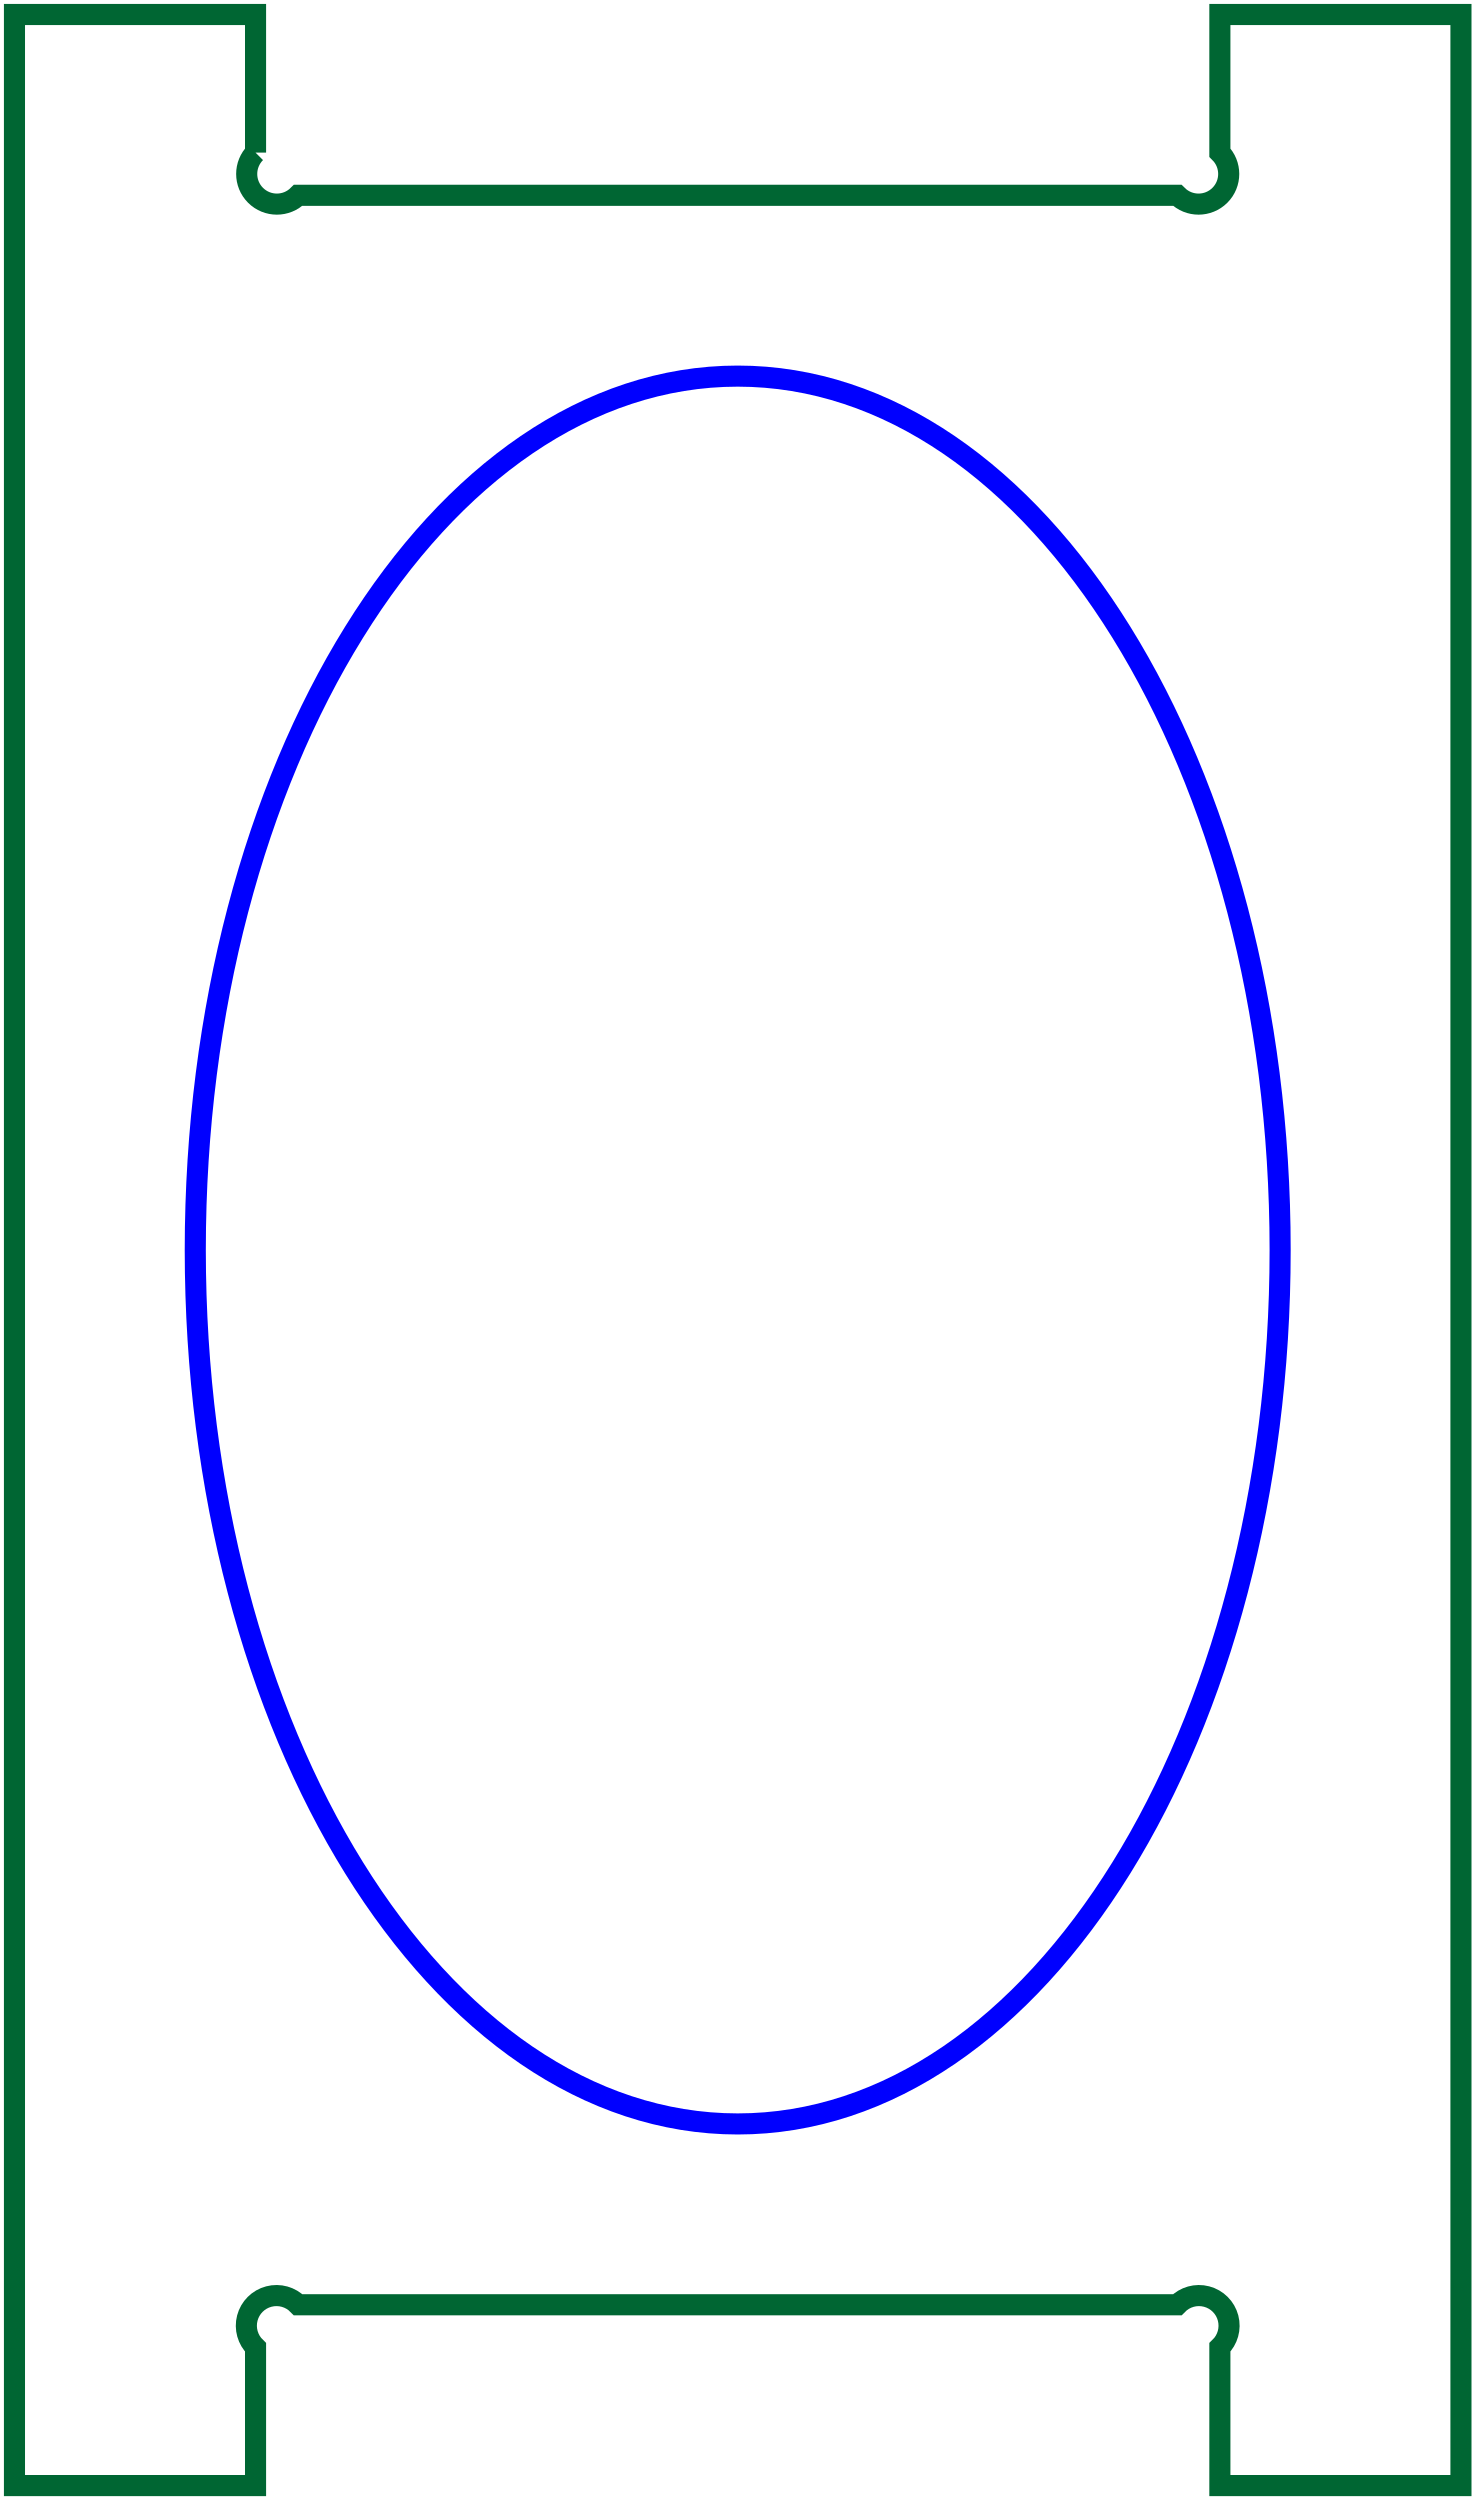
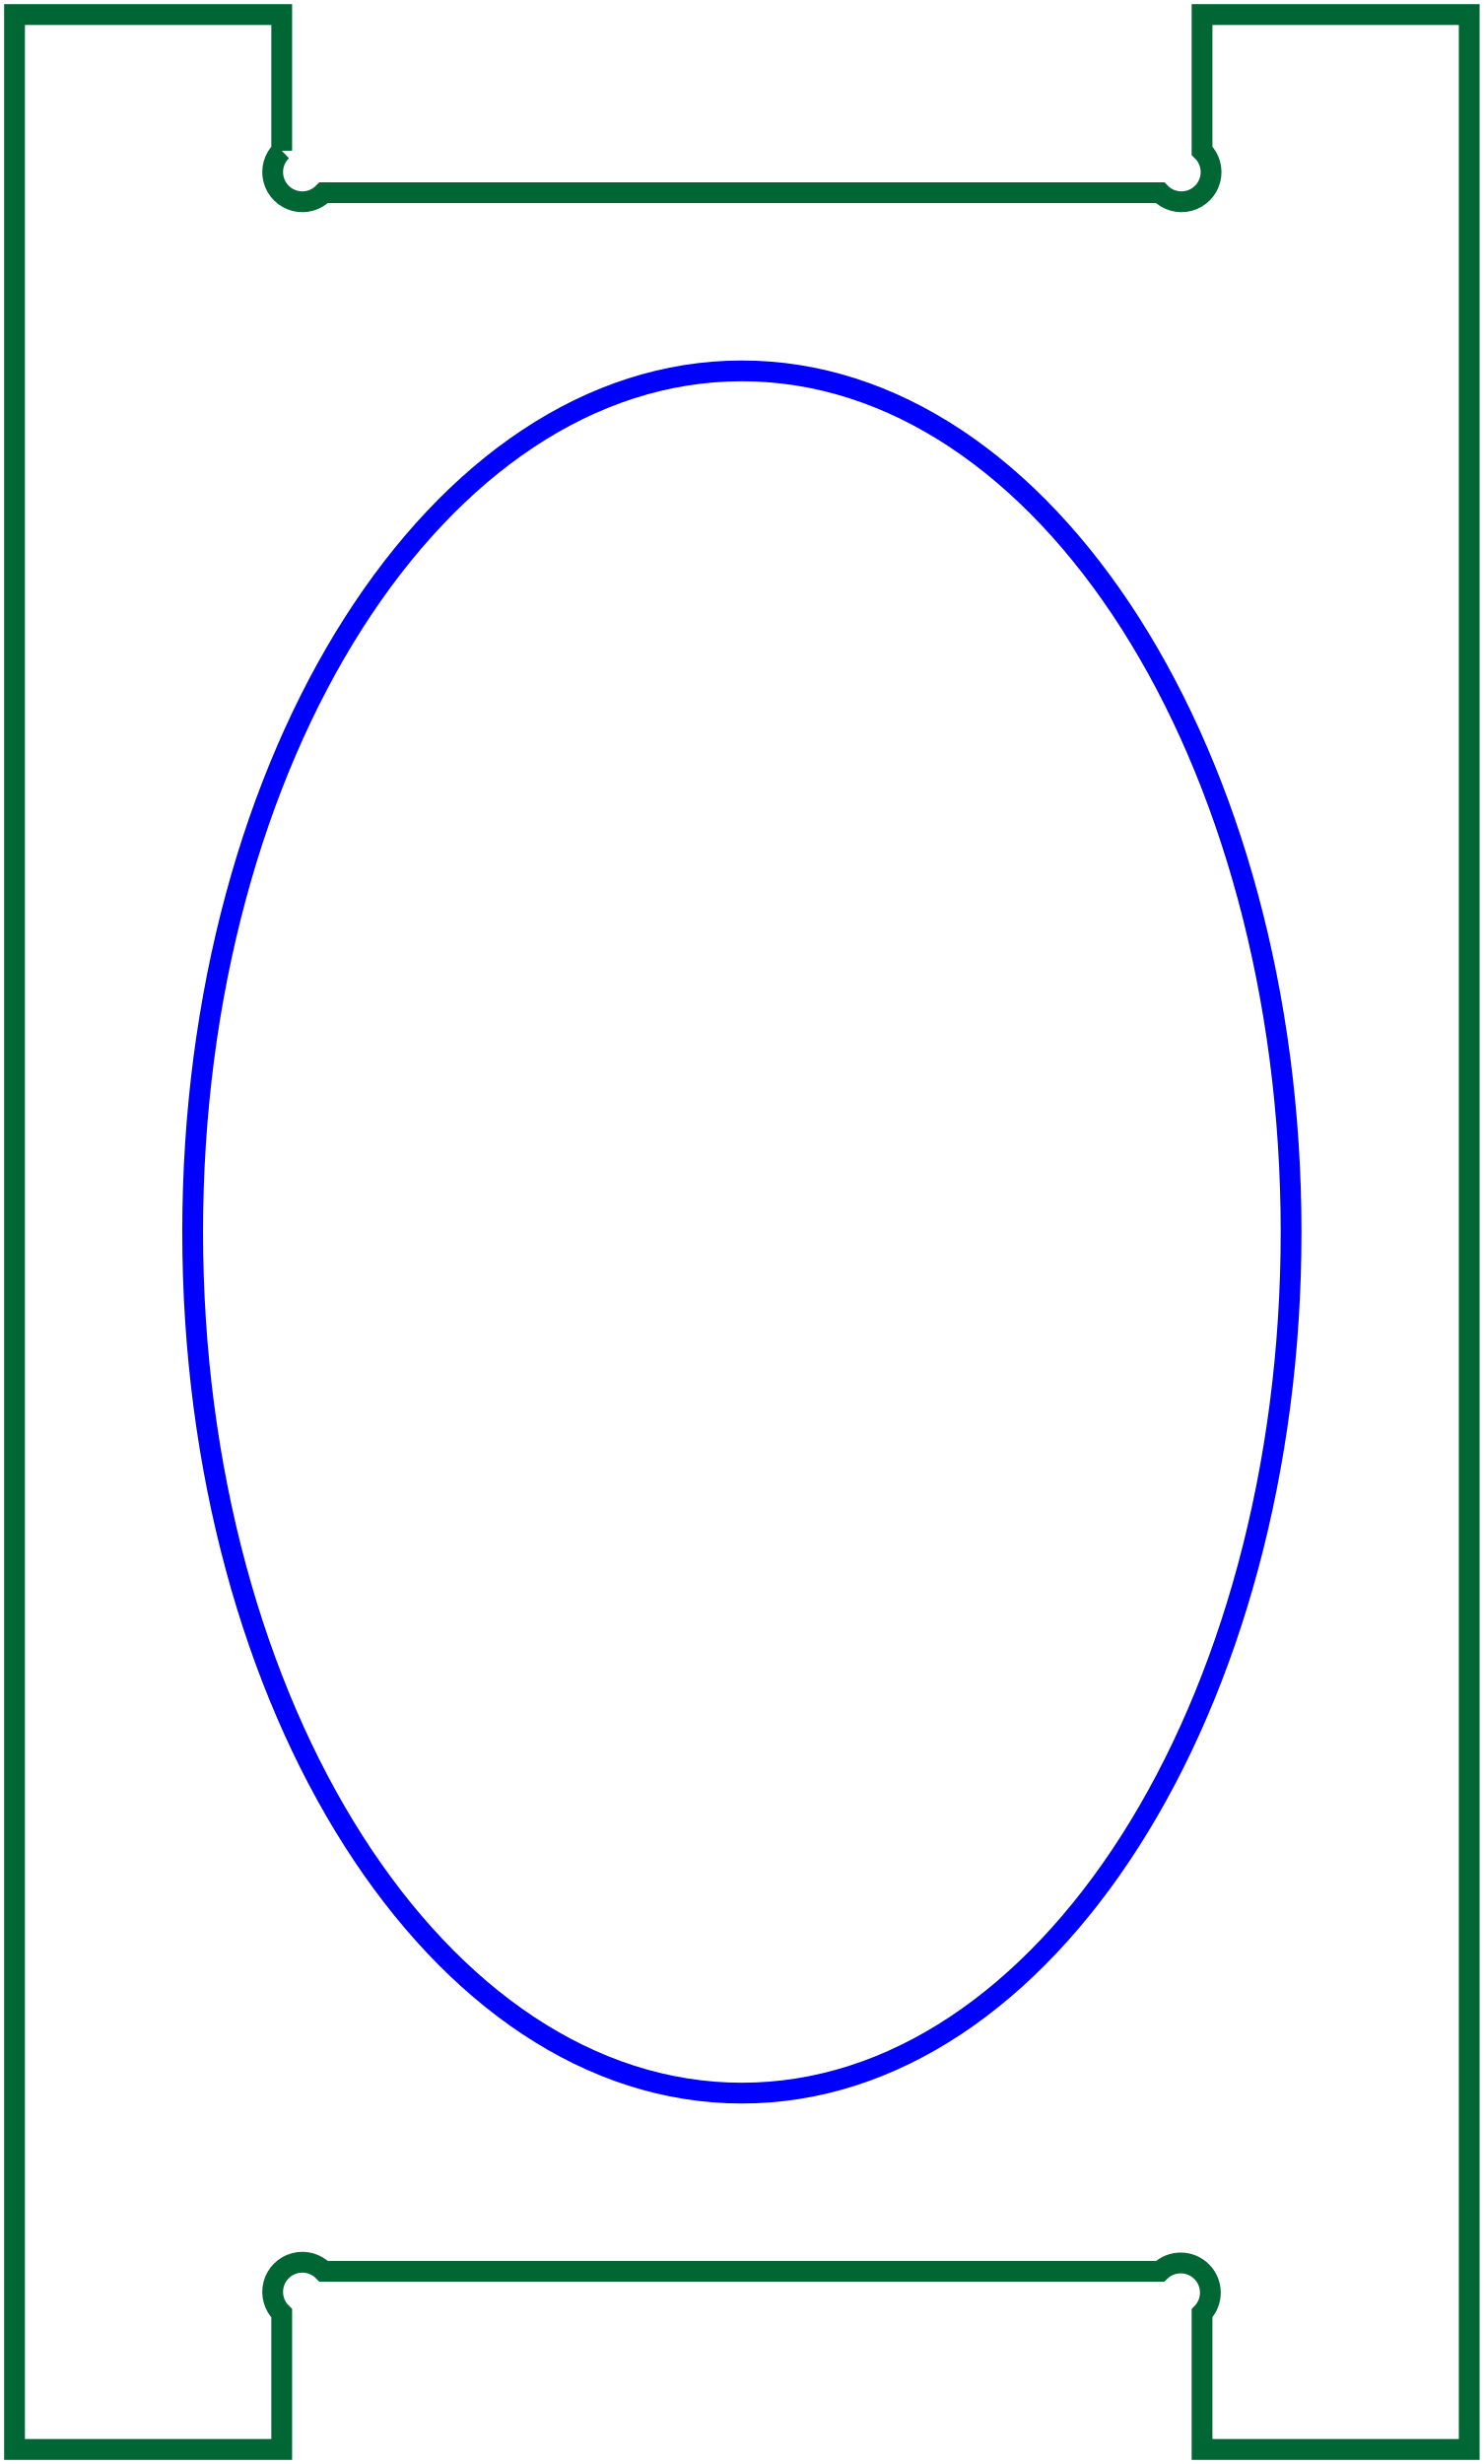
- <svg xmlns="http://www.w3.org/2000/svg" width="24.48mm" height="41.48mm" viewBox="0 0 24.48 41.48" version="1.1" id="svg5713">
-   <defs id="defs5717" />
-   <g id="Sketch013" transform="translate(-44.16096,175.9875) scale(1,-1)">
-     <path id="Sketch013_w0000" d="M 48.401 173.455 A 0.5 0.5 0 1 1 49.108 172.747 L 63.694 172.747 A 0.5 0.5 0 1 1 64.401 173.455 L 64.401 175.747 L 68.401 175.747 L 68.401 134.747 L 64.401 134.747 L 64.401 137.04 A 0.5 0.5 0 1 1 63.694 137.747 L 49.108 137.747 A 0.5 0.5 0 1 1 48.401 137.04 L 48.401 134.747 L 44.401 134.747 L 44.401 175.747 L 48.401 175.747 L 48.401 173.455 " stroke="#000000" stroke-width="0.35 px" style="stroke-width:0.35;stroke-miterlimit:4;stroke-dasharray:none;fill:none;fill-rule:evenodd;stroke:#006633;stroke-opacity:1" />
-     <path id="Sketch013_w0001" d="M 56.401 169.747 A 14.5 9.0 -90.0 0 1 56.401 140.747 A 14.5 9.0 -90.0 0 1 56.401 169.747 " stroke="#000000" stroke-width="0.35 px" style="stroke-width:0.35;stroke-miterlimit:4;stroke-dasharray:none;fill:none;fill-rule:evenodd;stroke:#0000ff;stroke-opacity:1" />
+ <svg xmlns="http://www.w3.org/2000/svg" width="24.99mm" height="41.49mm" viewBox="0 0 24.99 41.49" version="1.1" id="svg4490">
+   <defs id="defs4494" />
+   <g id="Sketch013" transform="translate(-43.86729,175.957) scale(1,-1)">
+     <path id="Sketch013_w0000" d="M 48.612 173.419 A 0.5 0.5 0 1 1 49.319 172.712 L 63.405 172.712 A 0.5 0.5 0 1 1 64.112 173.419 L 64.112 175.712 L 68.612 175.712 L 68.612 134.712 L 64.112 134.712 L 64.112 137.005 A 0.5 0.5 0 0 1 63.405 137.712 L 49.319 137.712 A 0.5 0.5 0 1 1 48.612 137.005 L 48.612 134.712 L 44.112 134.712 L 44.112 175.712 L 48.612 175.712 L 48.612 173.419 " stroke="#000000" stroke-width="0.35 px" style="stroke-width:0.35;stroke-miterlimit:4;stroke-dasharray:none;fill:none;fill-rule:evenodd;stroke:#006633;stroke-opacity:1" />
+     <path id="Sketch013_w0001" d="M 56.362 169.712 A 14.5 9.25 90.0 0 1 56.362 140.712 A 14.5 9.25 90.0 0 1 56.362 169.712 " stroke="#000000" stroke-width="0.35 px" style="stroke-width:0.35;stroke-miterlimit:4;stroke-dasharray:none;fill:none;fill-rule:evenodd;stroke:#0000ff;stroke-opacity:1" />
  </g>
</svg>
